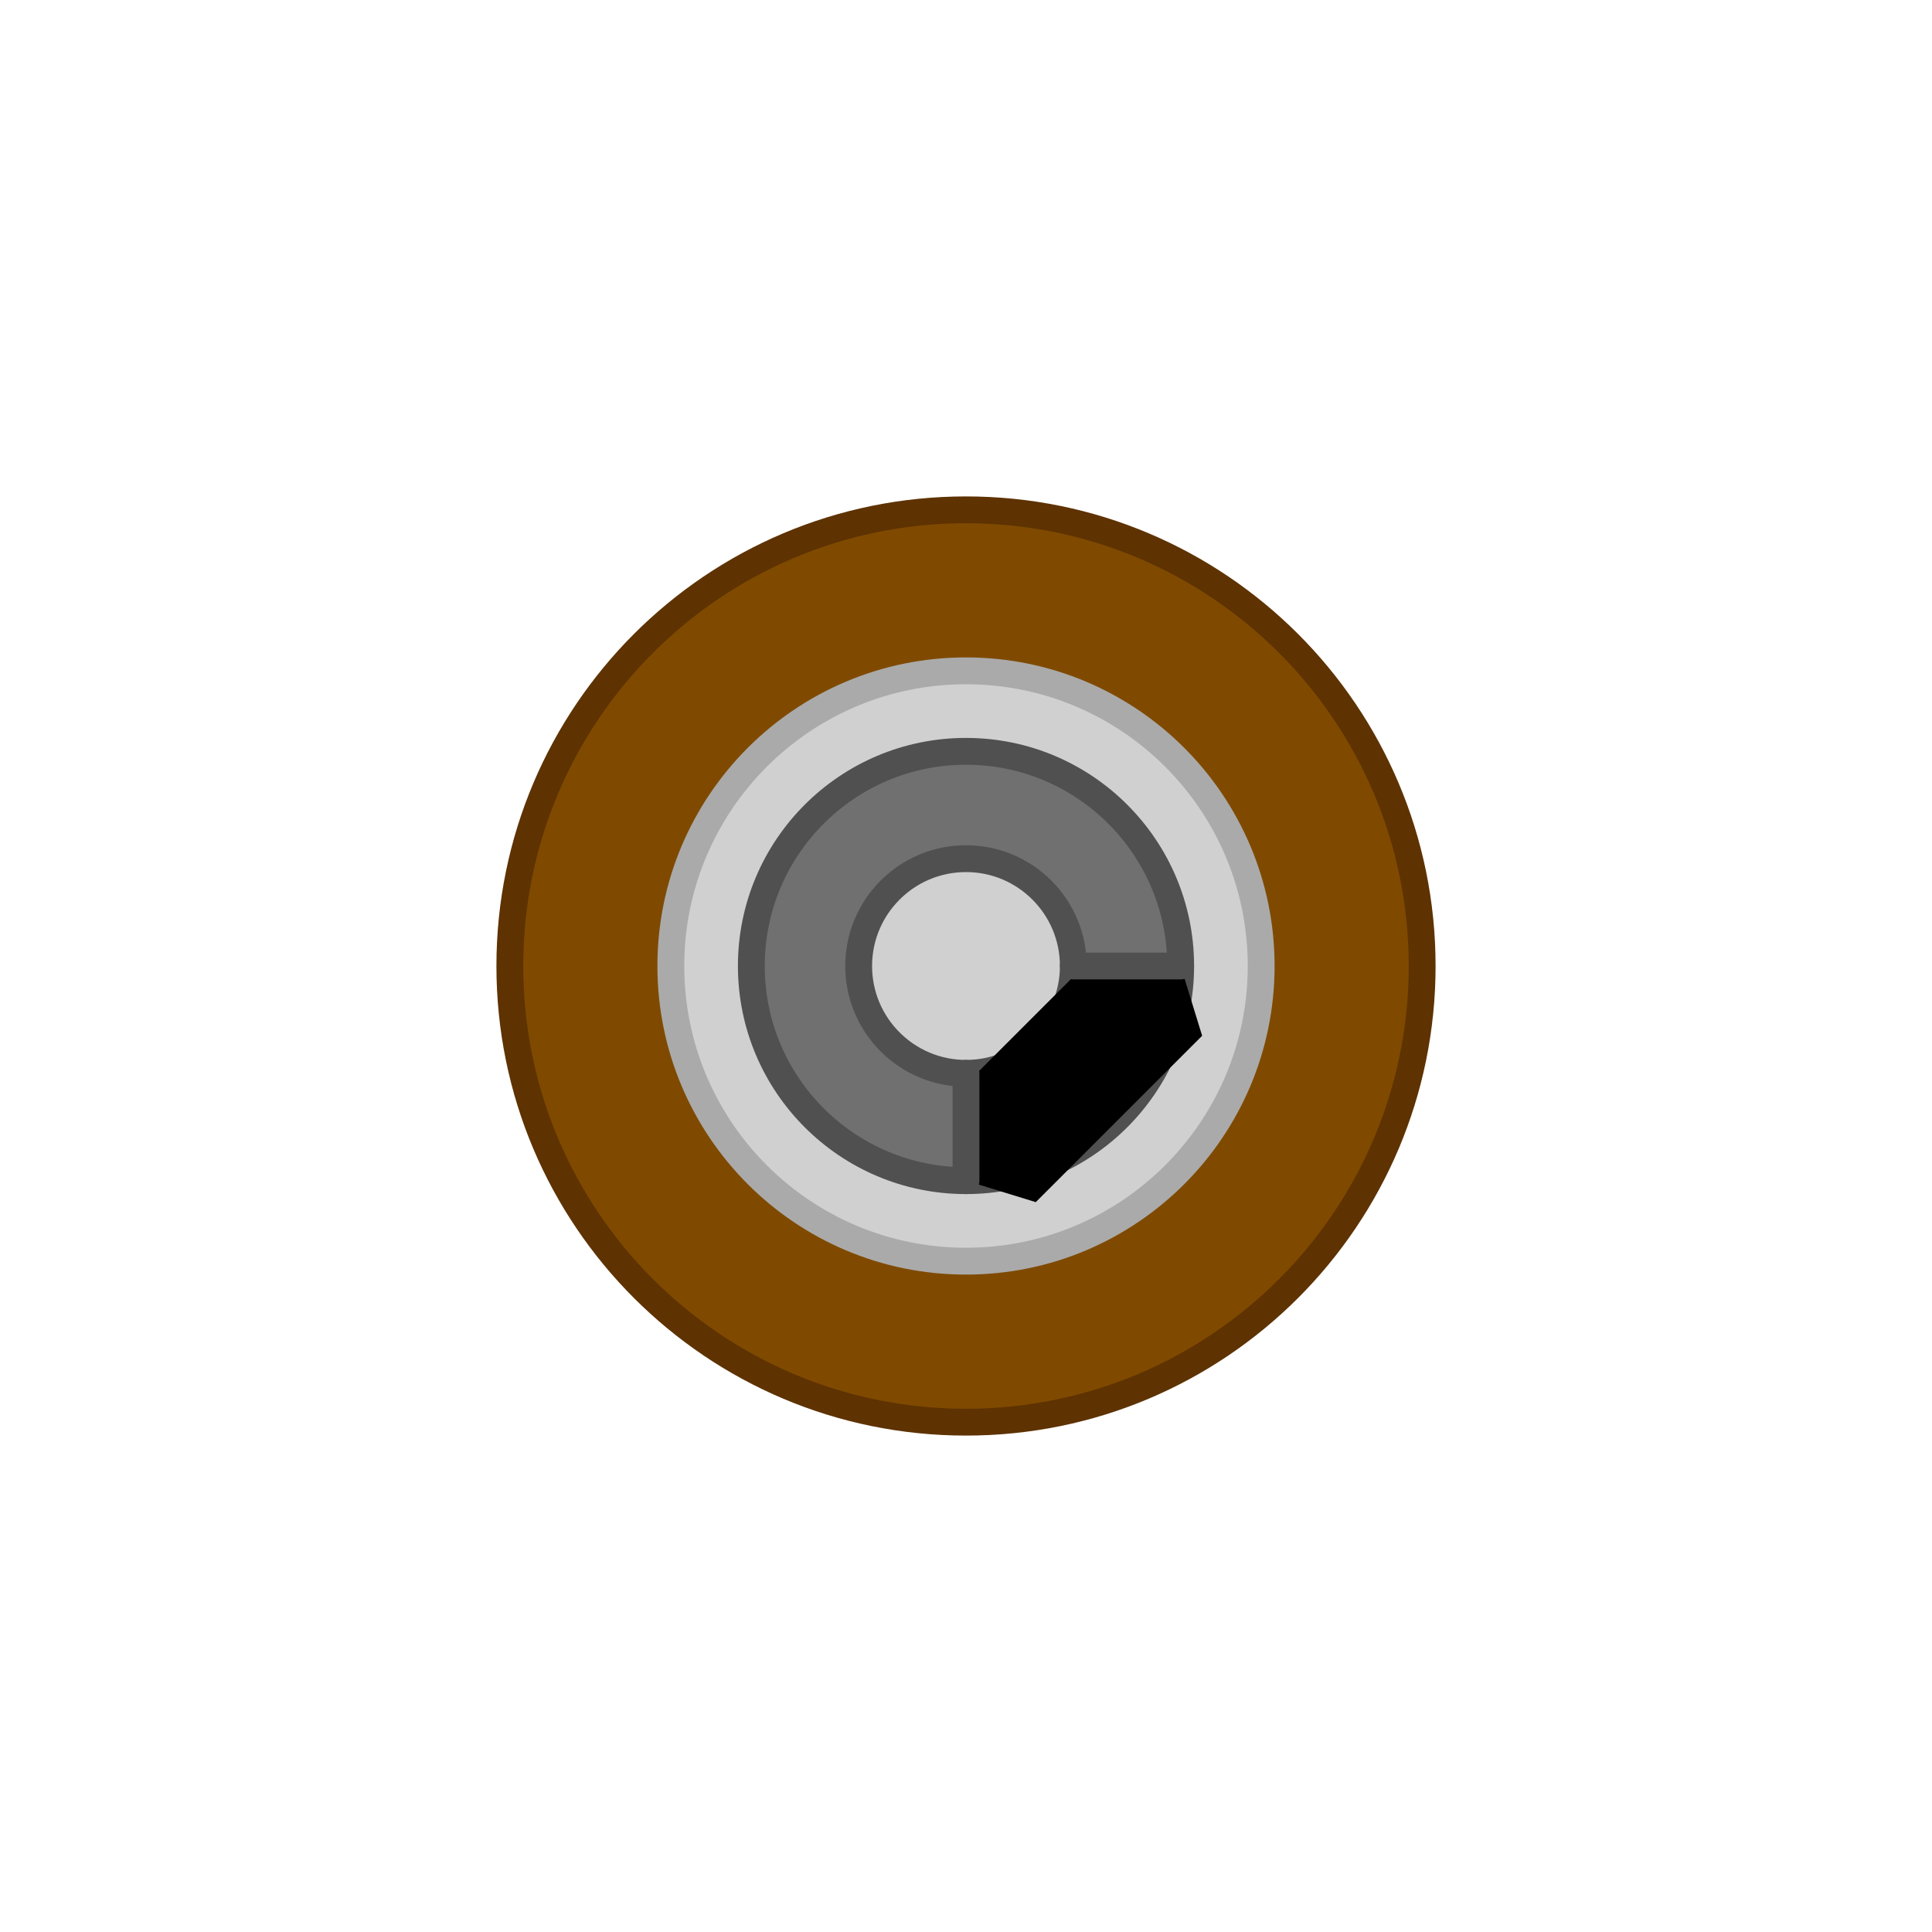
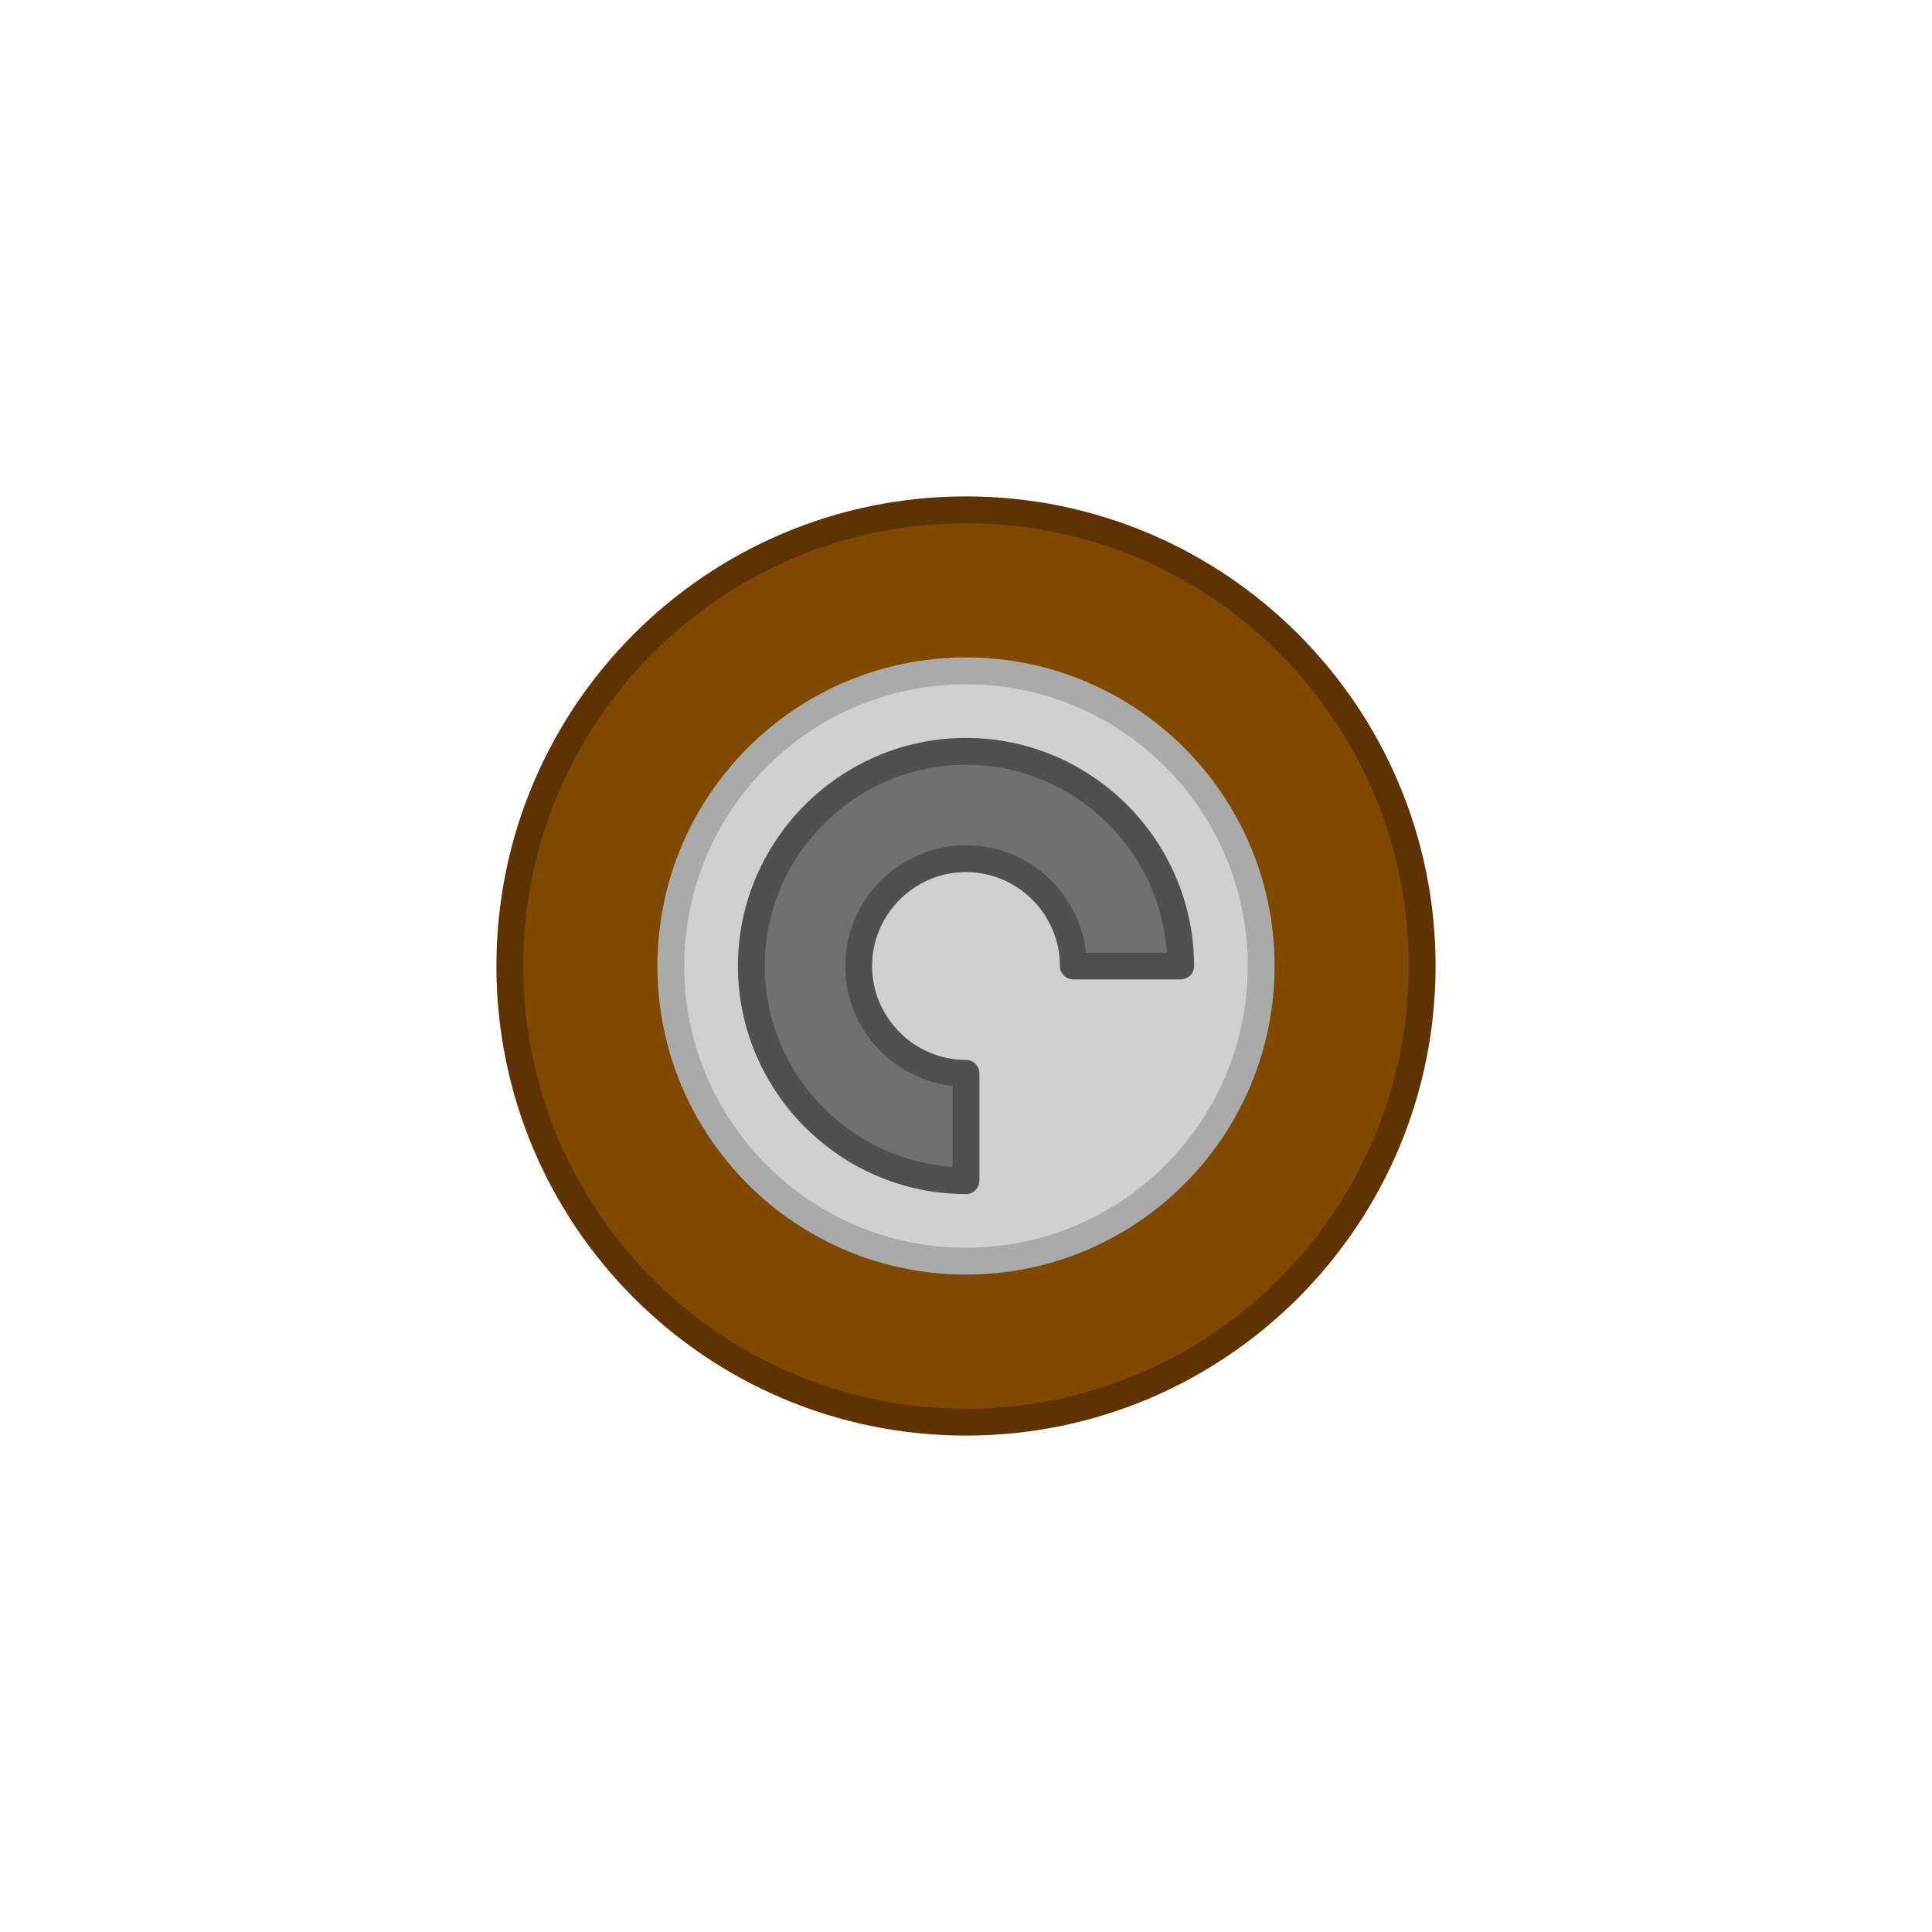
<svg xmlns="http://www.w3.org/2000/svg" width="720" height="720" stroke-width="10" stroke-linecap="round" stroke-linejoin="round">
  <style>
.sicalyme_color_brown
{
fill:
#7f4a00
;
stroke:
#5e3201
}
.sicalyme_color_white
{
fill:
#d0d0d0
;
stroke:
#aaa
}
.sicalyme_color_black
{
fill:
#707070
;
stroke:
#505050
}
- .sicalyme_color_outline_black
- {
- fill:
- #d0d0d0
- ;
- stroke:
- #505050
- }
- .sicalyme_color_ghost_white
- {
- fill:
- #d0d0d0
- ,
- stroke:
- #d0d0d0
- ,
- stroke-width:
- 9.9
- }
</style>
  <g>
    <animateTransform attributeName="transform" attributeType="XML" type="rotate" values=" -10 360 360;10 360 360;80 360 360;100 360 360;170 360 360;190 360 360;260 360 360;280 360 360;350 360 360 " dur="4s" repeatCount="indefinite" />
    <circle r="170" cx="360" cy="360" class="sicalyme_color_brown" />
    <circle r="110" cx="360" cy="360" class="sicalyme_color_white" />
-     <circle r="80" cx="360" cy="360" class="sicalyme_color_black" />
-     <circle r="40" cx="360" cy="360" class="sicalyme_color_outline_black" />
-     <path d=" M360 440l26 8 62-62-8-26v0h-40l-1 5-34 34-5 1 " class="sicalyme_color_ghost_white" />
-     <path d=" M360 400v40m80-80h-40 " class="sicalyme_color_black" />
+     <path d=" M360 400c-22 0-40-18-40-40 0-22 18-40 40-40 22 0 40 18 40 40h40c0-44-36-80-80-80-44 0-80 36-80 80 0 44 36 80 80 80Z " class="sicalyme_color_black" />
  </g>
</svg>
